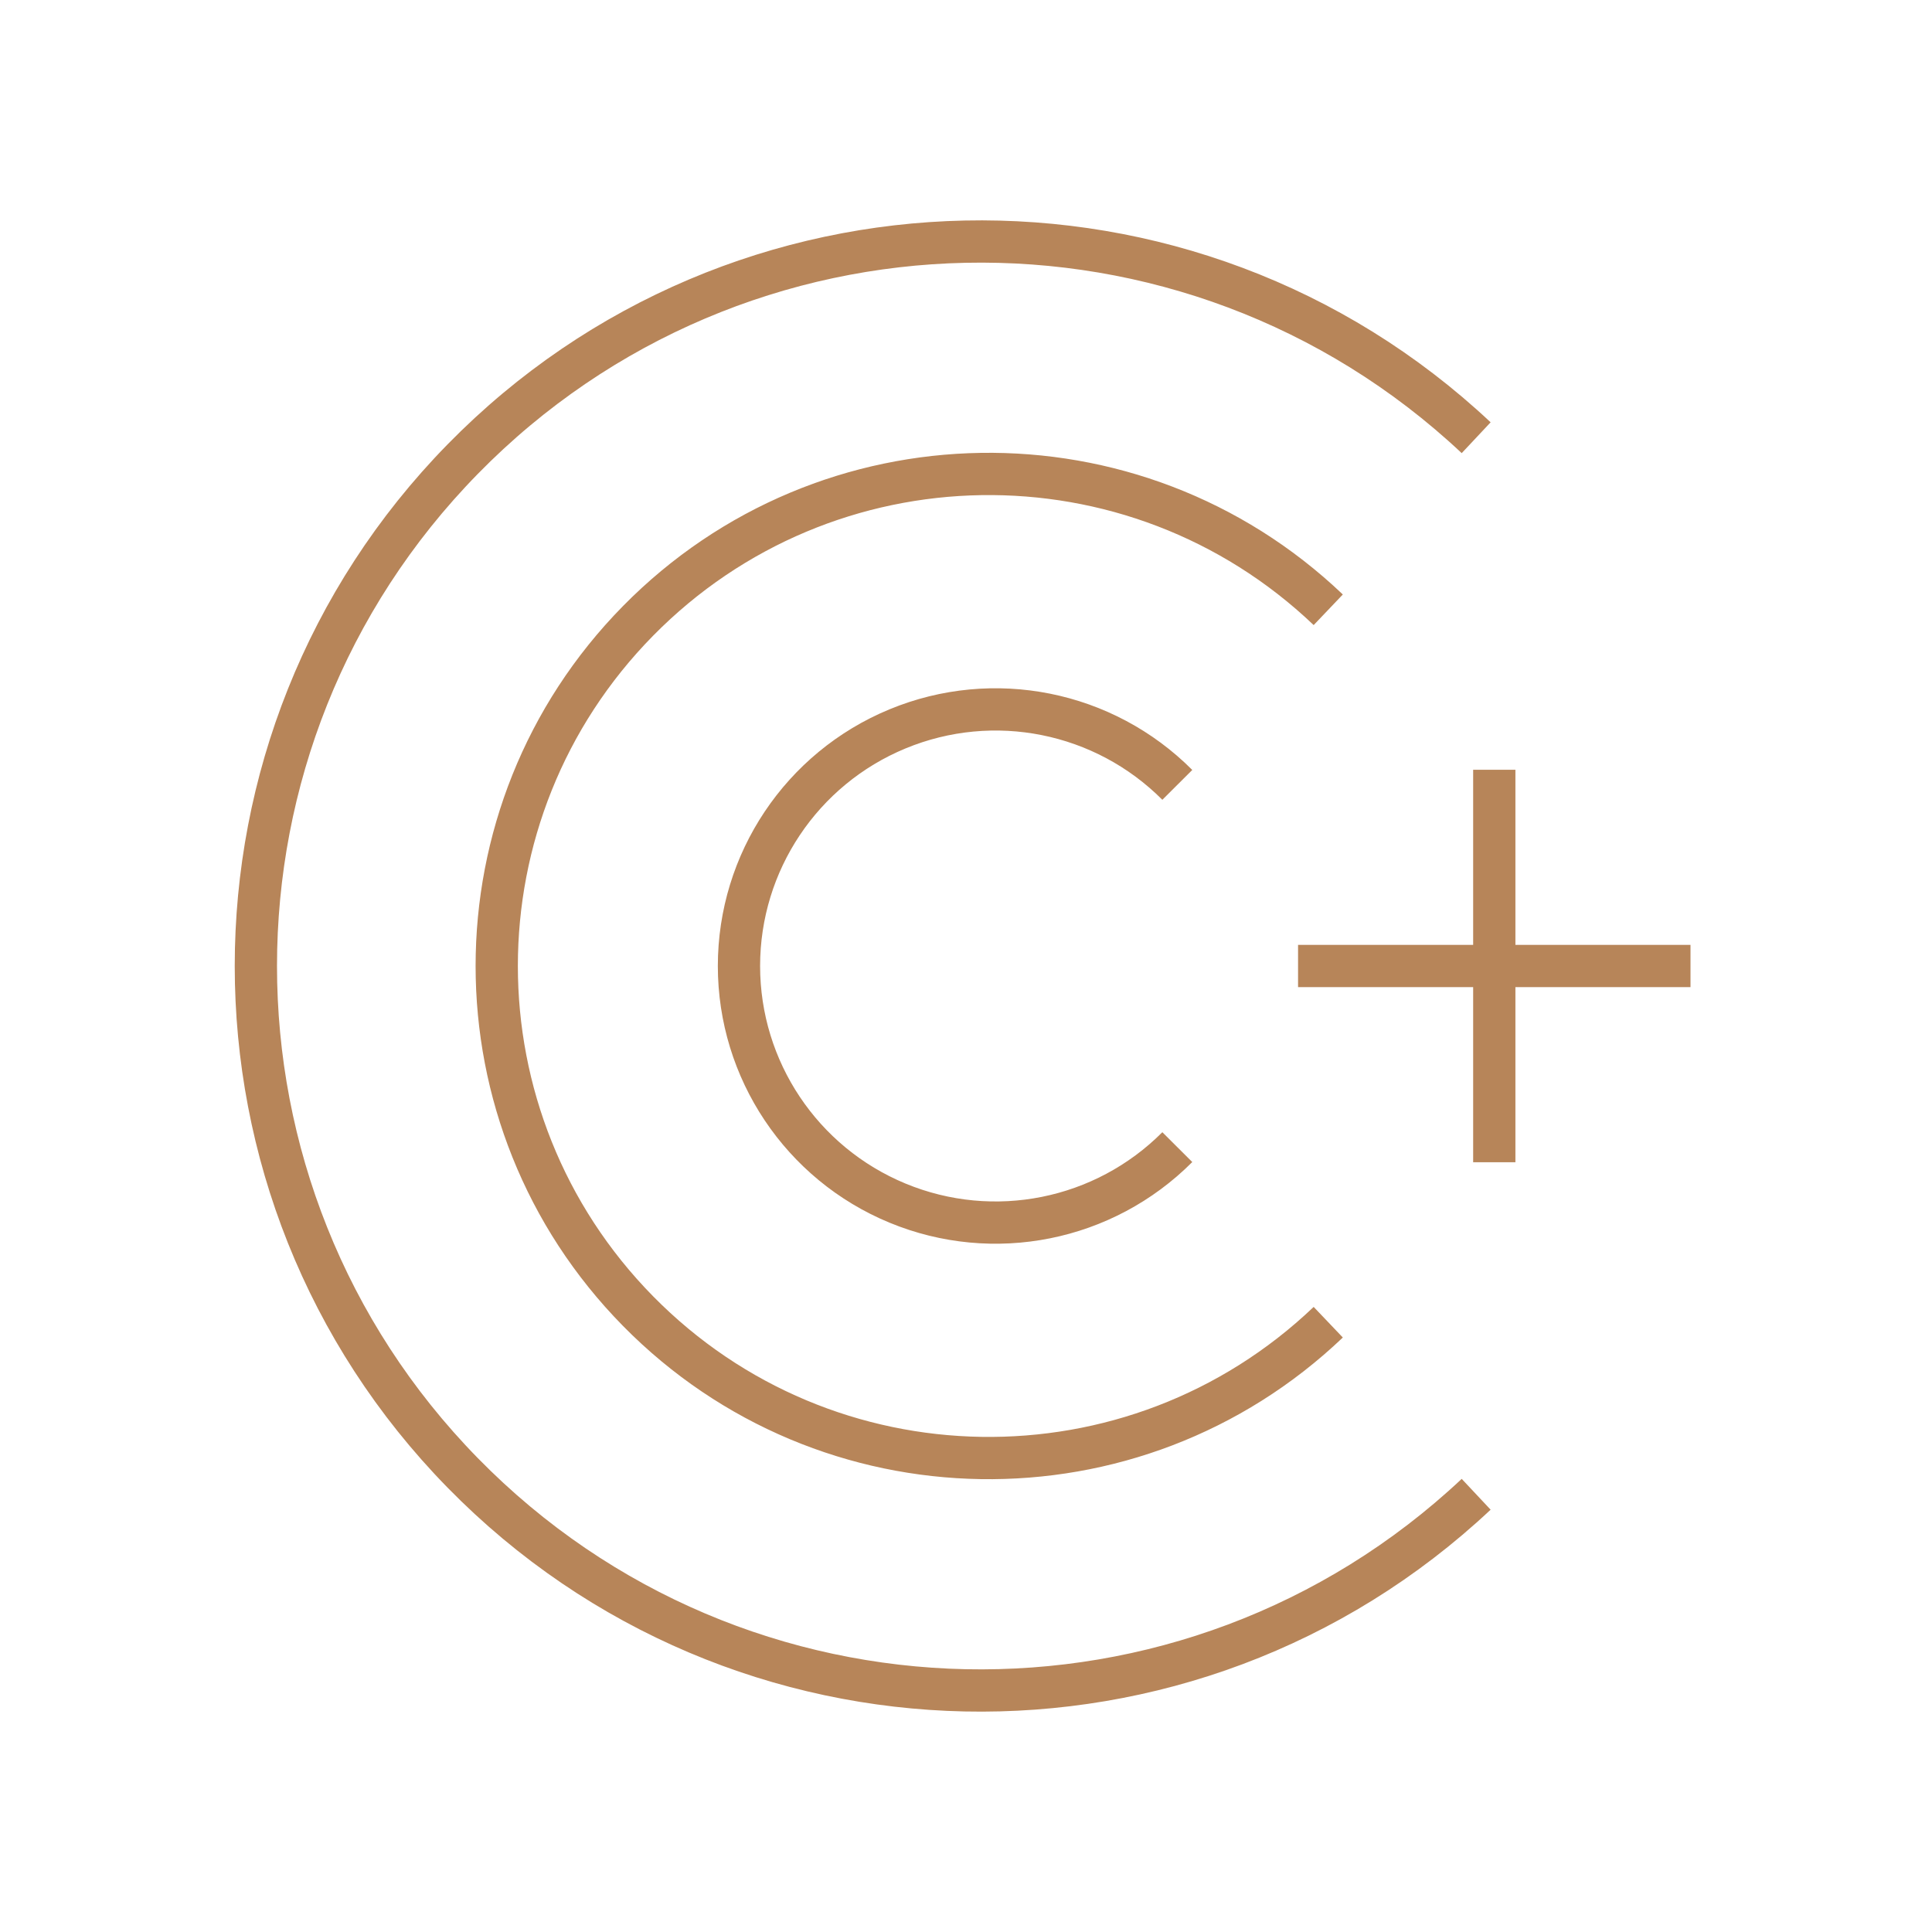
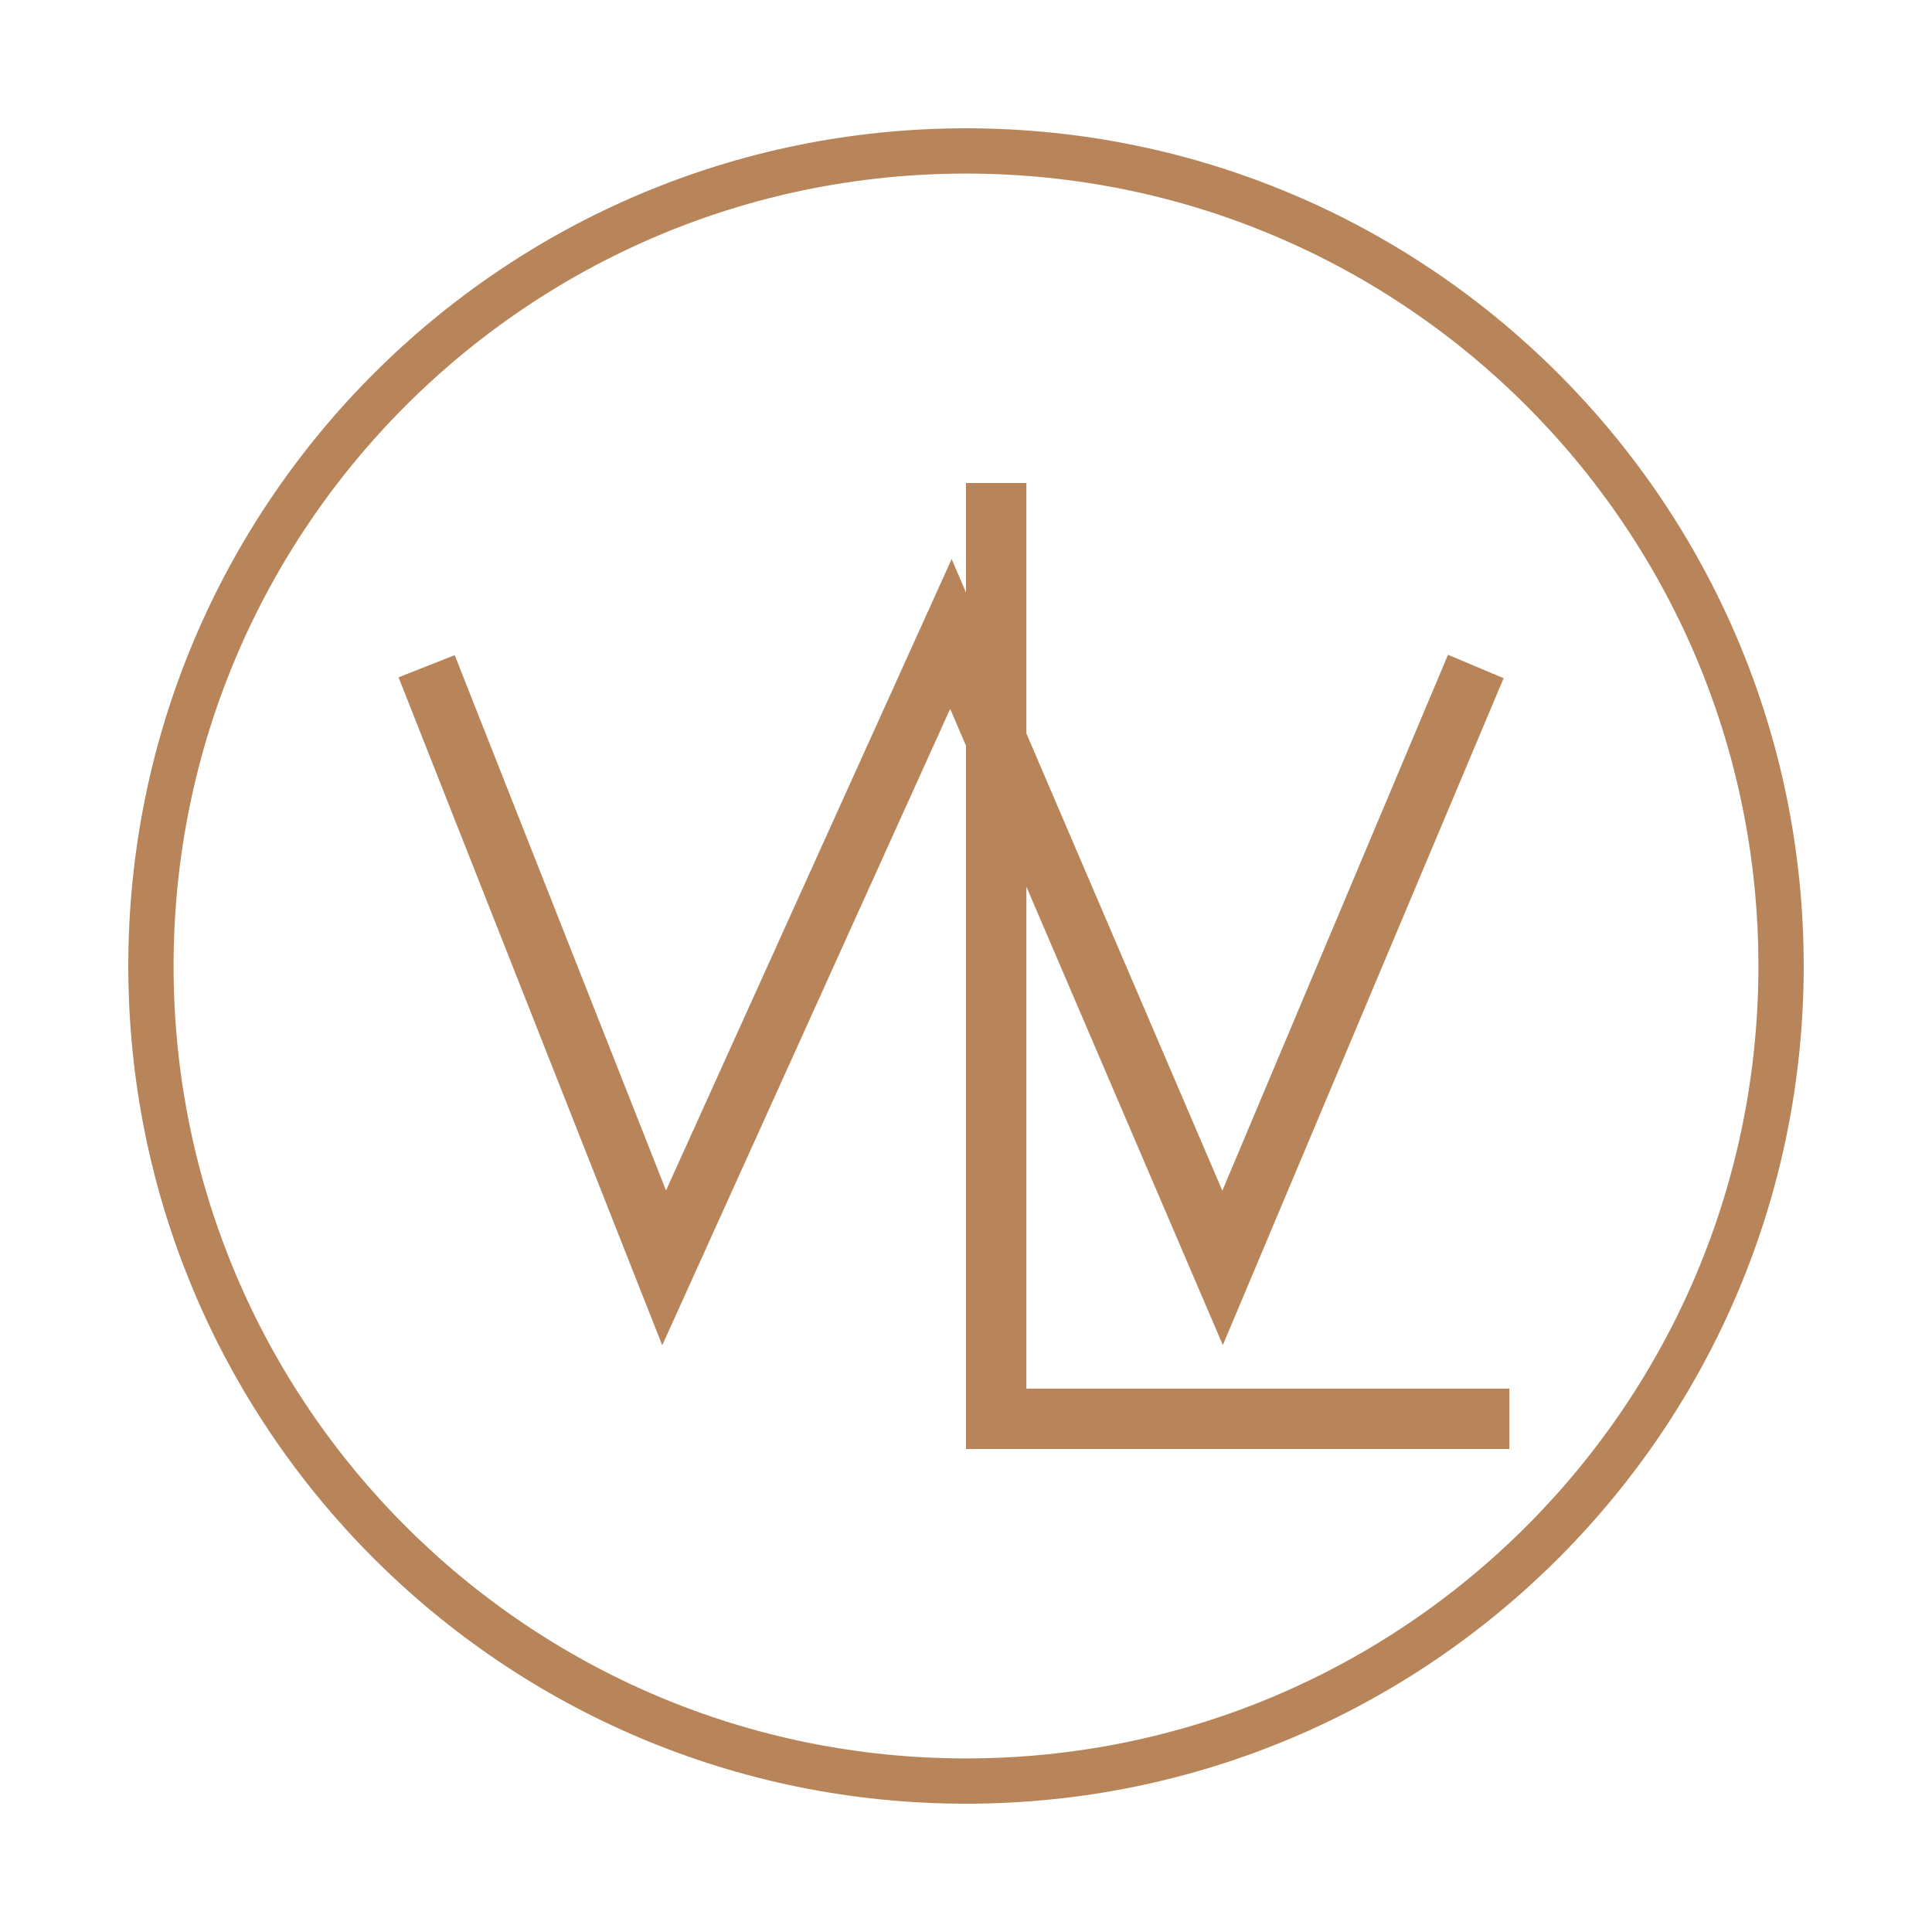
<svg xmlns="http://www.w3.org/2000/svg" viewBox="0 0 64 64" fill="none">
-   <g stroke="#b78559" stroke-width="1.4">
-     <path d="M48.9 14.5a24 24 0 1 0 0 35M44 20.2a16.3 16.3 0 1 0 0 23.6M39 26a8.5 8.5 0 1 0 0 12M43 32h13M49.5 25.5v13" />
+   <g stroke="#b78559" stroke-linecap="square">
+     <circle cx="32" cy="32" r="27" stroke-width="1.5" />
+     <path d="m14.5 23 7.5 19 9.5-21 9 21 8-19M33 17v30h16" stroke-width="2" />
  </g>
</svg>
